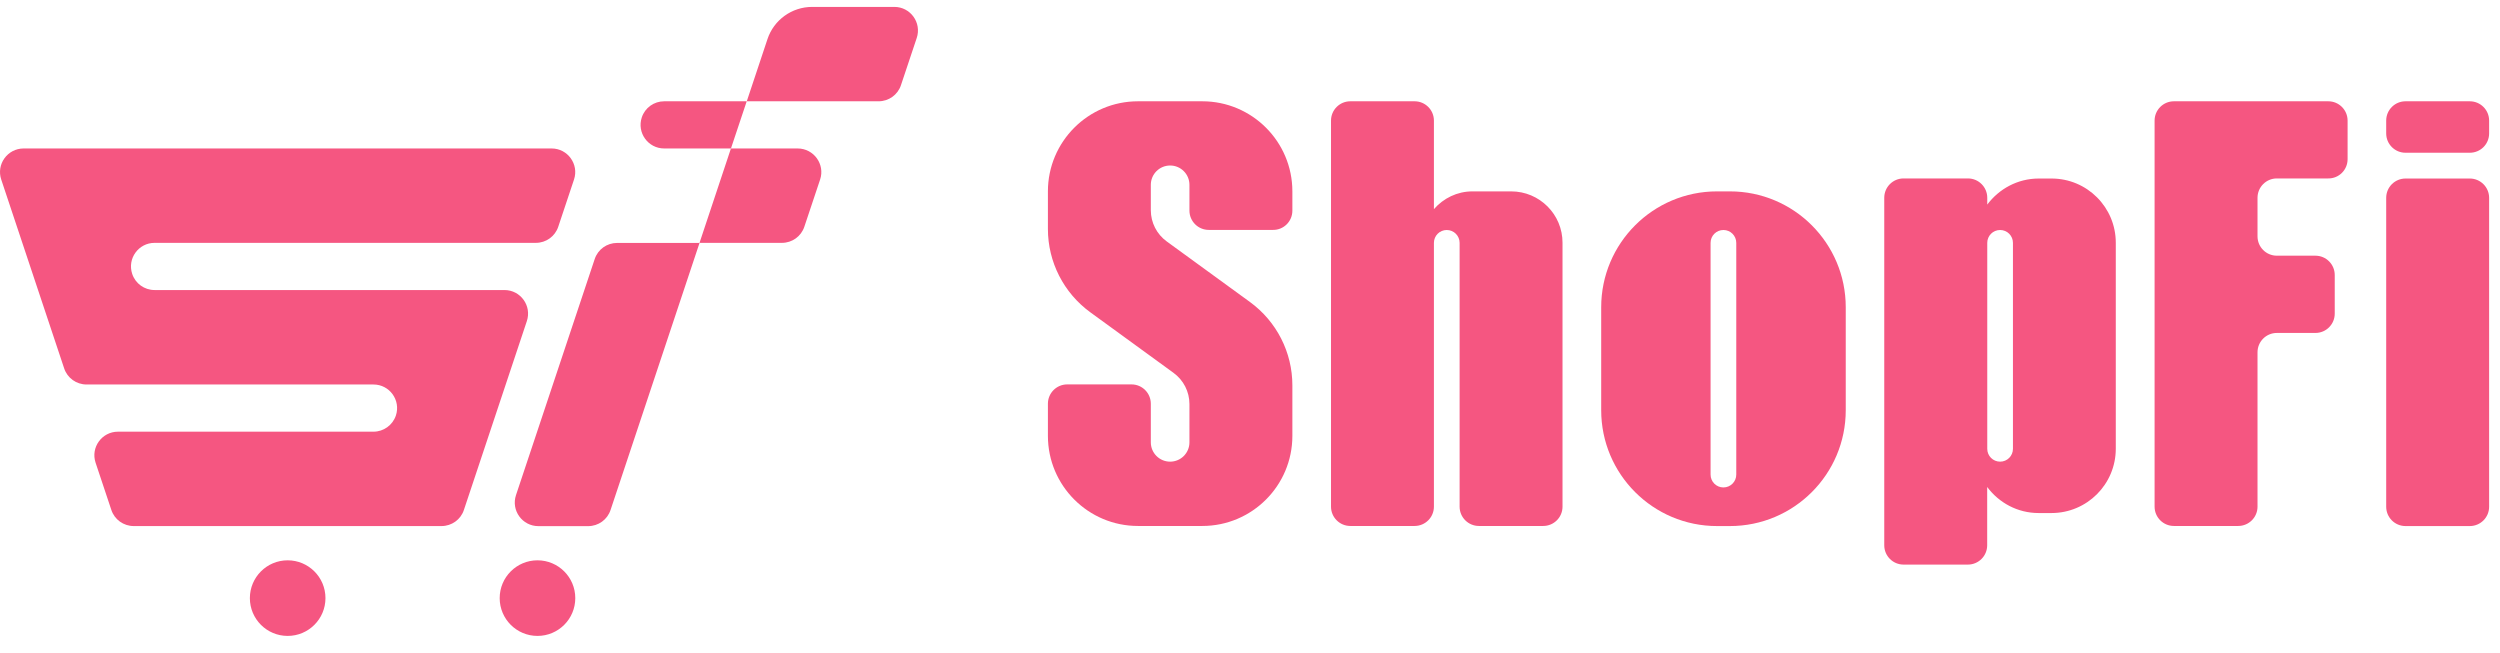
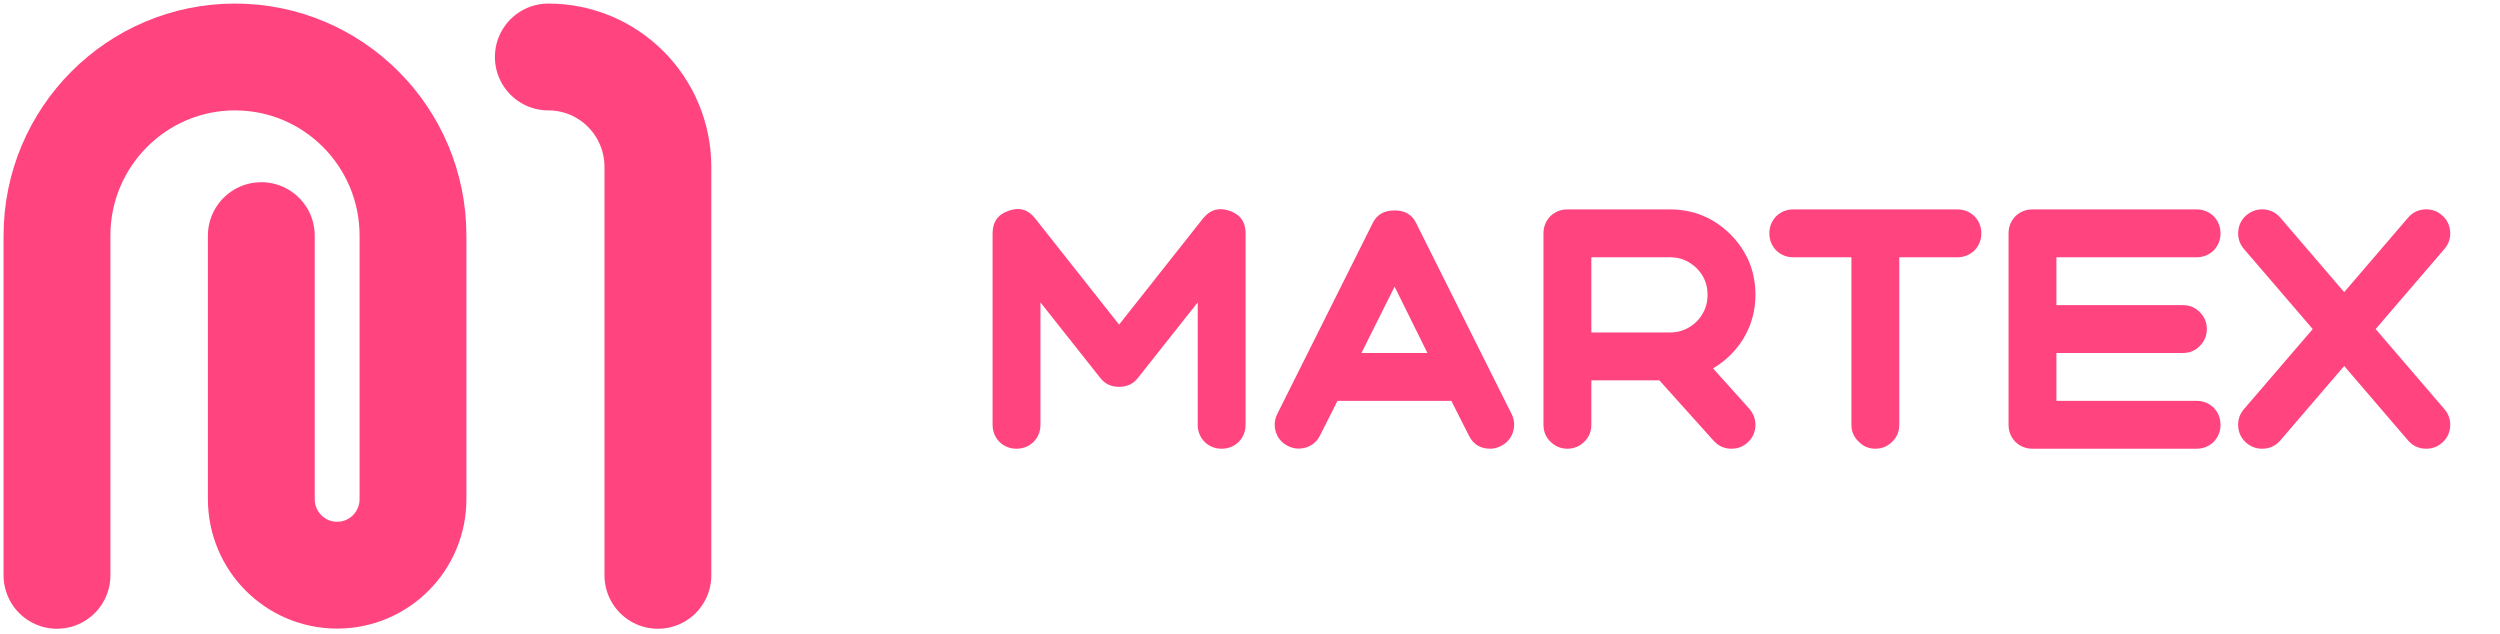
- <svg xmlns="http://www.w3.org/2000/svg" width="134" height="35" viewBox="0 0 134 35" fill="none">
-   <path d="M30.767 9.623L29.923 12.152C29.752 12.67 29.269 13.017 28.722 13.017H8.287C7.423 13.017 6.813 13.861 7.086 14.681C7.257 15.199 7.74 15.546 8.287 15.546H27.038C27.902 15.546 28.512 16.39 28.239 17.211L24.865 27.333C24.695 27.85 24.211 28.197 23.665 28.197H7.169C6.622 28.197 6.139 27.85 5.968 27.333L5.124 24.803C4.85 23.983 5.46 23.138 6.324 23.138H20.018C20.56 23.138 21.043 22.792 21.219 22.274C21.492 21.454 20.882 20.609 20.018 20.609H4.64C4.093 20.609 3.61 20.262 3.439 19.745L0.066 9.623C-0.207 8.803 0.403 7.958 1.267 7.958H29.567C30.431 7.958 31.041 8.808 30.767 9.623Z" fill="#F55681" />
-   <path d="M43.958 9.623L43.113 12.152C42.942 12.67 42.459 13.017 41.912 13.017H37.494L39.178 7.958H42.752C43.621 7.958 44.231 8.808 43.958 9.623Z" fill="#F55681" />
-   <path d="M49.137 2.035L48.292 4.564C48.121 5.082 47.638 5.429 47.091 5.429H40.027L41.136 2.099C41.477 1.068 42.444 0.37 43.532 0.37H47.936C48.8 0.37 49.41 1.215 49.137 2.035Z" fill="#F55681" />
-   <path d="M33.077 13.021H37.495L32.725 27.337C32.554 27.855 32.071 28.201 31.524 28.201H28.859C27.995 28.201 27.384 27.357 27.658 26.536L31.876 13.885C32.047 13.368 32.53 13.021 33.077 13.021Z" fill="#F55681" />
-   <path d="M40.024 5.429L39.179 7.958H35.601C34.737 7.958 34.127 7.113 34.4 6.293C34.571 5.775 35.054 5.429 35.601 5.429H40.024Z" fill="#F55681" />
-   <path d="M28.809 34.085C29.928 34.085 30.835 33.178 30.835 32.059C30.835 30.94 29.928 30.033 28.809 30.033C27.69 30.033 26.783 30.94 26.783 32.059C26.783 33.178 27.69 34.085 28.809 34.085Z" fill="#F55681" />
-   <path d="M15.418 34.085C16.537 34.085 17.445 33.178 17.445 32.059C17.445 30.94 16.537 30.033 15.418 30.033C14.3 30.033 13.393 30.94 13.393 32.059C13.393 33.178 14.3 34.085 15.418 34.085Z" fill="#F55681" />
-   <path d="M69.271 11.293V10.258C69.271 7.592 67.108 5.429 64.443 5.429H60.996C58.331 5.429 56.168 7.592 56.168 10.258V12.274C56.168 14.042 57.013 15.697 58.438 16.737L62.9 19.984C63.437 20.375 63.754 20.995 63.754 21.659V23.71C63.754 24.281 63.291 24.745 62.719 24.745C62.148 24.745 61.684 24.281 61.684 23.71V21.639C61.684 21.068 61.221 20.604 60.649 20.604H57.203C56.632 20.604 56.168 21.068 56.168 21.639V23.363C56.168 26.029 58.331 28.192 60.996 28.192H64.443C67.108 28.192 69.271 26.029 69.271 23.363V20.653C69.271 18.886 68.426 17.23 67.001 16.19L62.539 12.943C62.002 12.553 61.684 11.932 61.684 11.268V9.906C61.684 9.335 62.148 8.871 62.719 8.871C63.291 8.871 63.754 9.335 63.754 9.906V11.288C63.754 11.859 64.218 12.323 64.789 12.323H68.236C68.807 12.328 69.271 11.864 69.271 11.293Z" fill="#F55681" />
-   <path d="M80.998 10.258H78.928C78.098 10.258 77.366 10.629 76.858 11.21V6.464C76.858 5.893 76.394 5.429 75.823 5.429H72.377C71.806 5.429 71.342 5.893 71.342 6.464V27.157C71.342 27.728 71.806 28.192 72.377 28.192H75.823C76.394 28.192 76.858 27.728 76.858 27.157V13.017C76.858 12.636 77.166 12.328 77.546 12.328C77.927 12.328 78.235 12.636 78.235 13.017V27.157C78.235 27.728 78.699 28.192 79.27 28.192H82.716C83.287 28.192 83.751 27.728 83.751 27.157V13.017C83.756 11.493 82.521 10.258 80.998 10.258Z" fill="#F55681" />
-   <path d="M85.824 16.469V21.986C85.824 25.414 88.602 28.197 92.034 28.197H92.722C96.149 28.197 98.932 25.419 98.932 21.986V16.469C98.932 13.041 96.154 10.258 92.722 10.258H92.034C88.602 10.258 85.824 13.041 85.824 16.469ZM92.376 26.127C91.995 26.127 91.687 25.819 91.687 25.438V13.017C91.687 12.636 91.995 12.328 92.376 12.328C92.756 12.328 93.064 12.636 93.064 13.017V25.433C93.069 25.814 92.756 26.127 92.376 26.127Z" fill="#F55681" />
-   <path d="M109.964 9.569H109.276C108.143 9.569 107.147 10.126 106.517 10.966V10.6C106.517 10.028 106.054 9.564 105.482 9.564H102.031C101.46 9.564 100.996 10.028 100.996 10.6V29.227C100.996 29.799 101.46 30.262 102.031 30.262H105.478C106.049 30.262 106.513 29.799 106.513 29.227V26.102C107.142 26.947 108.138 27.499 109.271 27.499H109.959C111.863 27.499 113.406 25.956 113.406 24.052V13.017C113.41 11.112 111.868 9.569 109.964 9.569ZM107.206 24.745C106.825 24.745 106.517 24.437 106.517 24.056V13.017C106.517 12.636 106.825 12.328 107.206 12.328C107.587 12.328 107.894 12.636 107.894 13.017V24.056C107.894 24.437 107.587 24.745 107.206 24.745Z" fill="#F55681" />
-   <path d="M125.831 8.534V6.464C125.831 5.893 125.367 5.429 124.796 5.429H116.521C115.95 5.429 115.486 5.893 115.486 6.464V27.157C115.486 27.728 115.95 28.192 116.521 28.192H119.968C120.539 28.192 121.003 27.728 121.003 27.157V18.881C121.003 18.309 121.467 17.846 122.038 17.846H124.108C124.679 17.846 125.142 17.382 125.142 16.81V14.74C125.142 14.169 124.679 13.705 124.108 13.705H122.038C121.467 13.705 121.003 13.241 121.003 12.67V10.6C121.003 10.028 121.467 9.564 122.038 9.564H124.796C125.367 9.569 125.831 9.105 125.831 8.534Z" fill="#F55681" />
-   <path d="M132.382 28.197H128.935C128.364 28.197 127.9 27.733 127.9 27.162V10.604C127.9 10.033 128.364 9.569 128.935 9.569H132.382C132.953 9.569 133.417 10.033 133.417 10.604V27.162C133.417 27.733 132.953 28.197 132.382 28.197Z" fill="#F55681" />
-   <path d="M132.382 8.187H128.935C128.364 8.187 127.9 7.724 127.9 7.152V6.464C127.9 5.893 128.364 5.429 128.935 5.429H132.382C132.953 5.429 133.417 5.893 133.417 6.464V7.152C133.417 7.728 132.953 8.187 132.382 8.187Z" fill="#F55681" />
+ <svg xmlns="http://www.w3.org/2000/svg" width="351" height="89" viewBox="0 0 351 89" fill="none">
+   <path d="M171.52 63C172.448 63 173.248 62.68 173.92 62.04C174.56 61.368 174.88 60.568 174.88 59.64V32.76C174.88 31.16 174.128 30.104 172.624 29.592C171.12 29.08 169.872 29.448 168.88 30.696L157.12 45.576L145.36 30.696C144.368 29.416 143.12 29.048 141.616 29.592C140.112 30.104 139.36 31.16 139.36 32.76V59.64C139.36 60.568 139.68 61.368 140.32 62.04C140.992 62.68 141.792 63 142.72 63C143.648 63 144.448 62.68 145.12 62.04C145.76 61.368 146.08 60.568 146.08 59.64V42.456L154.48 53.064C155.12 53.896 156 54.312 157.12 54.312C158.24 54.312 159.12 53.896 159.76 53.064L168.16 42.456V59.64C168.16 60.568 168.48 61.368 169.12 62.04C169.792 62.68 170.592 63 171.52 63ZM191.146 49.56L195.802 40.248L200.41 49.56H191.146ZM198.778 31.224C198.202 30.104 197.21 29.544 195.802 29.544C194.362 29.544 193.354 30.104 192.778 31.224L179.338 58.104C178.922 58.936 178.858 59.8 179.146 60.696C179.434 61.56 179.994 62.2 180.826 62.616C181.658 63.032 182.522 63.096 183.418 62.808C184.282 62.52 184.922 61.96 185.338 61.128L187.786 56.28H203.77L206.218 61.128C206.826 62.376 207.834 63 209.242 63C209.754 63 210.25 62.872 210.73 62.616C211.562 62.2 212.122 61.56 212.41 60.696C212.698 59.8 212.634 58.936 212.218 58.104L198.778 31.224ZM223.424 36.12H234.464C235.904 36.12 237.152 36.632 238.208 37.656C239.232 38.68 239.744 39.928 239.744 41.4C239.744 42.84 239.232 44.088 238.208 45.144C237.152 46.168 235.904 46.68 234.464 46.68H223.424V36.12ZM216.704 59.64C216.704 60.568 217.024 61.352 217.664 61.992C218.336 62.664 219.136 63 220.064 63C220.992 63 221.792 62.664 222.464 61.992C223.104 61.352 223.424 60.568 223.424 59.64V53.4H232.976L240.608 61.896C241.28 62.632 242.112 63 243.104 63C243.968 63 244.72 62.712 245.36 62.136C246.032 61.528 246.4 60.76 246.464 59.832C246.496 58.904 246.208 58.088 245.6 57.384L240.512 51.72C242.304 50.664 243.744 49.24 244.832 47.448C245.92 45.592 246.464 43.576 246.464 41.4C246.464 38.104 245.296 35.272 242.96 32.904C240.592 30.568 237.76 29.4 234.464 29.4H220.064C219.136 29.4 218.336 29.72 217.664 30.36C217.024 31.032 216.704 31.832 216.704 32.76V59.64ZM259.938 36.12V59.64C259.938 60.568 260.274 61.352 260.946 61.992C261.586 62.664 262.37 63 263.298 63C264.226 63 265.026 62.664 265.698 61.992C266.338 61.352 266.658 60.568 266.658 59.64V36.12H274.818C275.746 36.12 276.546 35.8 277.218 35.16C277.858 34.488 278.178 33.688 278.178 32.76C278.178 31.832 277.858 31.032 277.218 30.36C276.546 29.72 275.746 29.4 274.818 29.4H251.778C250.85 29.4 250.05 29.72 249.378 30.36C248.738 31.032 248.418 31.832 248.418 32.76C248.418 33.688 248.738 34.488 249.378 35.16C250.05 35.8 250.85 36.12 251.778 36.12H259.938ZM308.401 63C309.329 63 310.129 62.68 310.801 62.04C311.441 61.368 311.761 60.568 311.761 59.64C311.761 58.712 311.441 57.912 310.801 57.24C310.129 56.6 309.329 56.28 308.401 56.28H288.721V49.56H306.481C307.409 49.56 308.193 49.24 308.833 48.6C309.505 47.928 309.841 47.128 309.841 46.2C309.841 45.272 309.505 44.472 308.833 43.8C308.193 43.16 307.409 42.84 306.481 42.84H288.721V36.12H308.401C309.329 36.12 310.129 35.8 310.801 35.16C311.441 34.488 311.761 33.688 311.761 32.76C311.761 31.832 311.441 31.032 310.801 30.36C310.129 29.72 309.329 29.4 308.401 29.4H285.361C284.433 29.4 283.633 29.72 282.961 30.36C282.321 31.032 282.001 31.832 282.001 32.76V59.64C282.001 60.568 282.321 61.368 282.961 62.04C283.633 62.68 284.433 63 285.361 63H308.401ZM342.852 30.216C342.148 29.608 341.332 29.336 340.404 29.4C339.476 29.464 338.708 29.848 338.1 30.552L329.124 41.016L320.148 30.552C319.54 29.848 318.772 29.464 317.844 29.4C316.948 29.336 316.132 29.608 315.396 30.216C314.692 30.824 314.308 31.592 314.244 32.52C314.18 33.448 314.452 34.264 315.06 34.968L324.708 46.2L315.06 57.432C314.452 58.136 314.18 58.952 314.244 59.88C314.308 60.808 314.692 61.576 315.396 62.184C316.036 62.728 316.772 63 317.604 63C318.628 63 319.476 62.616 320.148 61.848L329.124 51.384L338.1 61.848C338.772 62.616 339.62 63 340.644 63C341.476 63 342.212 62.728 342.852 62.184C343.556 61.576 343.94 60.808 344.004 59.88C344.068 58.952 343.796 58.136 343.188 57.432L333.54 46.2L343.188 34.968C343.796 34.264 344.068 33.448 344.004 32.52C343.94 31.592 343.556 30.824 342.852 30.216Z" fill="#FF4480" />
+   <path d="M36.689 33.081V70.068C36.689 75.978 41.448 80.754 47.336 80.754C53.224 80.754 57.984 75.978 57.984 70.068V33.081C57.984 19.218 46.783 8 32.992 8C19.201 8 8 19.241 8 33.081V80.776" stroke="#FF4480" stroke-width="15" stroke-miterlimit="10" stroke-linecap="round" stroke-linejoin="round" />
+   <path d="M92.369 80.776V23.439C92.369 14.909 85.485 8 76.984 8" stroke="#FF4480" stroke-width="15" stroke-miterlimit="10" stroke-linecap="round" stroke-linejoin="round" />
</svg>
